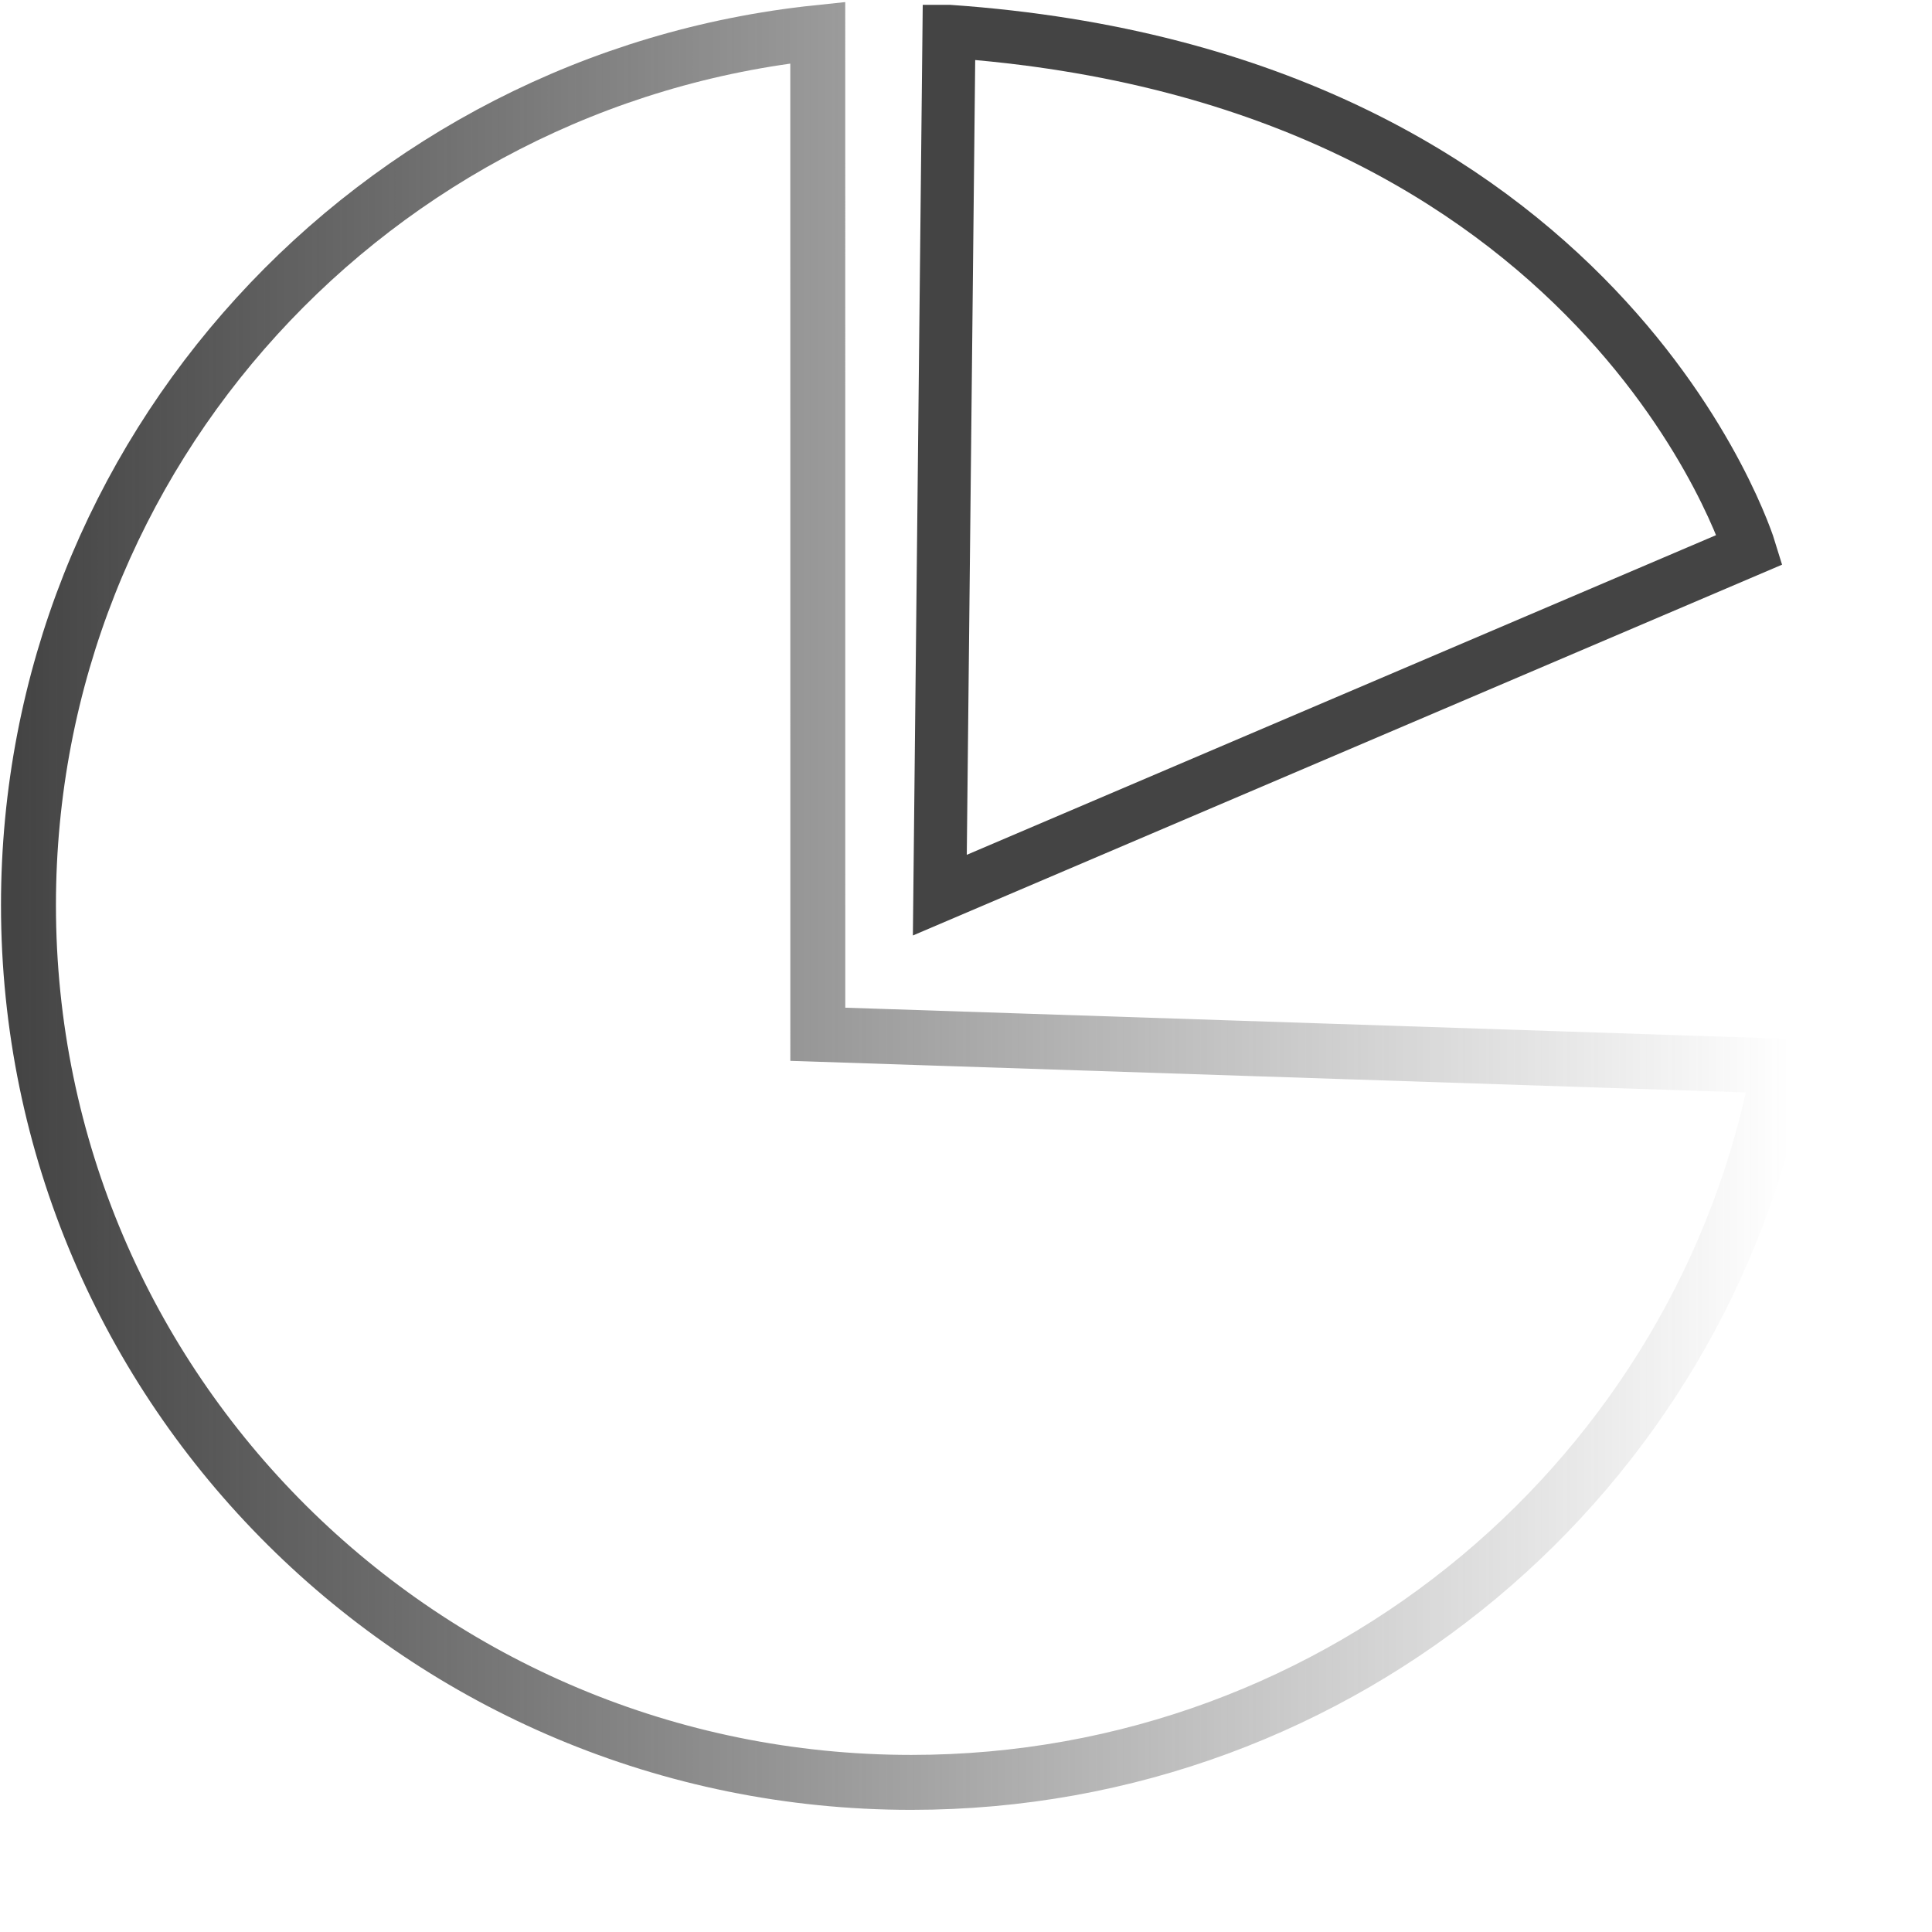
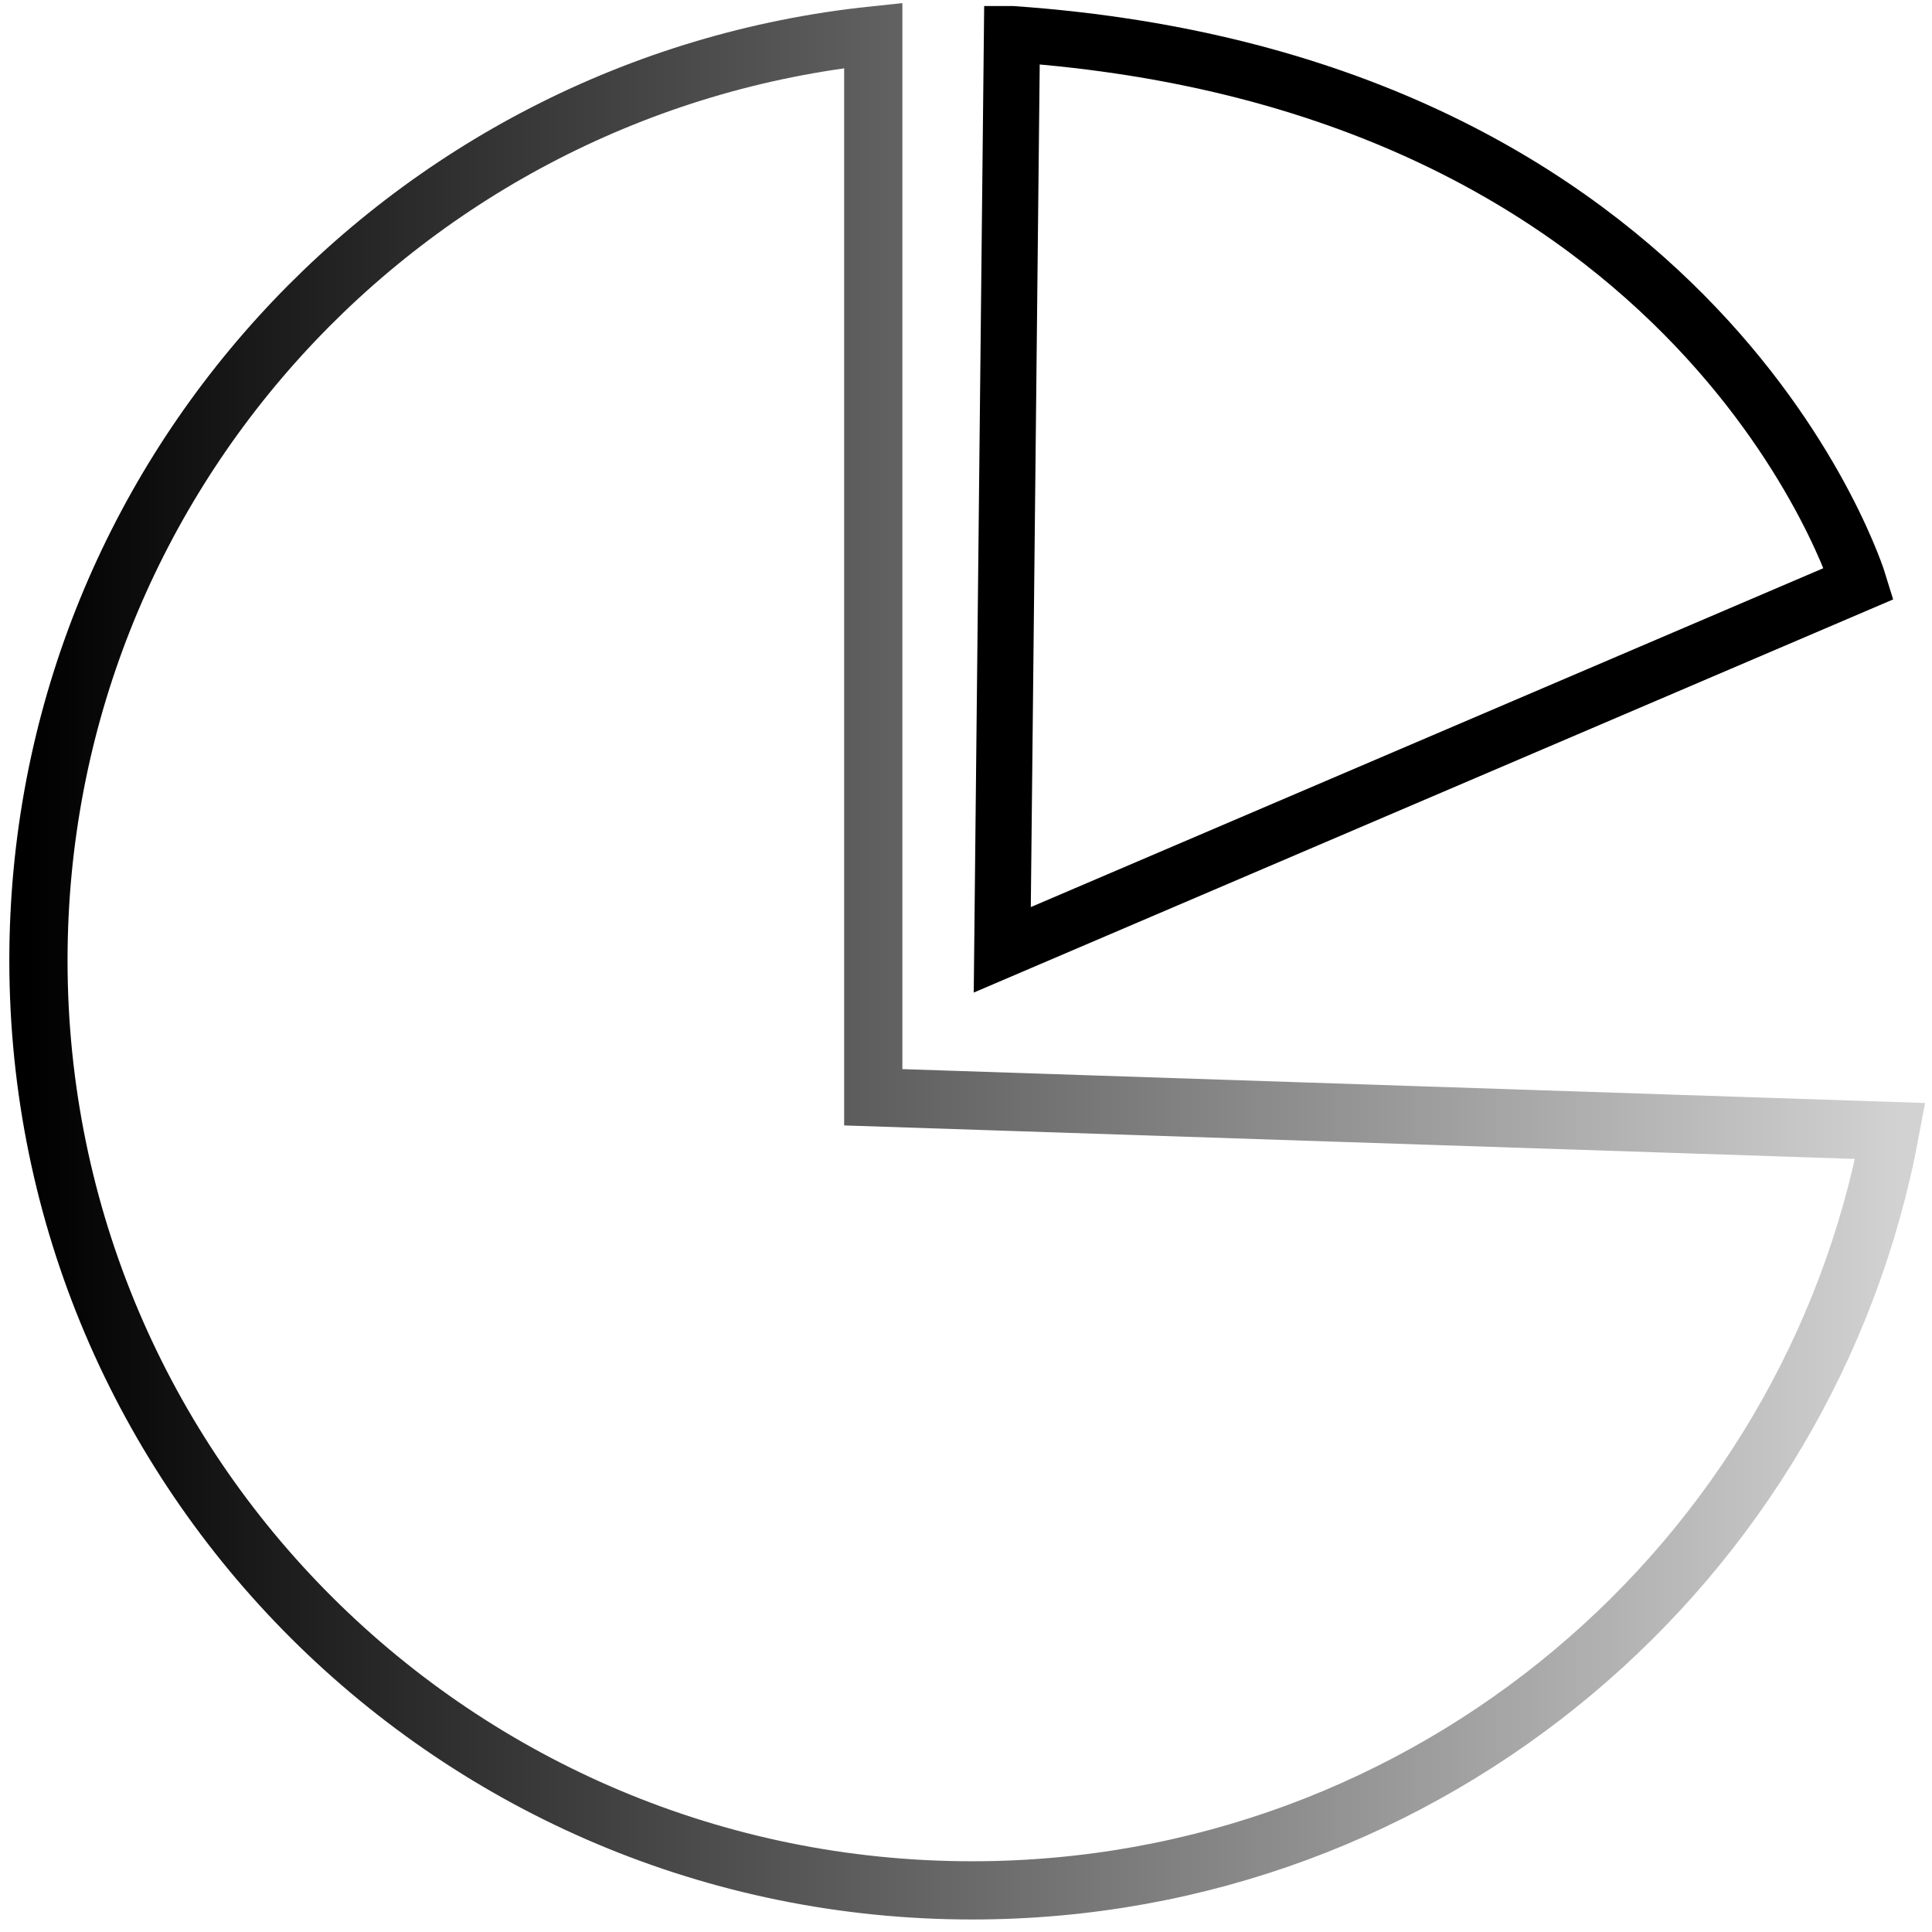
- <svg xmlns="http://www.w3.org/2000/svg" xmlns:xlink="http://www.w3.org/1999/xlink" version="1.2" width="128pt" height="128pt" id="svg2">
+ <svg xmlns="http://www.w3.org/2000/svg" xmlns:xlink="http://www.w3.org/1999/xlink" version="1.2" width="18.75" height="18.75" id="svg2">
  <defs id="defs4">
    <linearGradient id="linearGradient5347">
-       <stop id="stop5349" style="stop-color:#444444;stop-opacity:1" offset="0" />
-       <stop id="stop5355" style="stop-color:#444444;stop-opacity:0.498" offset="0.5" />
-       <stop id="stop5351" style="stop-color:#444444;stop-opacity:0" offset="1" />
+       <stop id="stop5349" style="stop-color:#000000;stop-opacity:1;" offset="0" />
+       <stop id="stop5351" style="stop-color:#000000;stop-opacity:0.176;" offset="1" />
    </linearGradient>
    <linearGradient x1="-3.22" y1="835.272" x2="551.433" y2="835.272" id="linearGradient5353" xlink:href="#linearGradient5347" gradientUnits="userSpaceOnUse" />
    <linearGradient x1="-3.22" y1="835.272" x2="551.433" y2="835.272" id="linearGradient5384" xlink:href="#linearGradient5347" gradientUnits="userSpaceOnUse" />
    <linearGradient x1="-3.22" y1="835.272" x2="551.433" y2="835.272" id="linearGradient3001" xlink:href="#linearGradient5347" gradientUnits="userSpaceOnUse" gradientTransform="matrix(0.8891894,0,0,0.8891894,5.390362,60.14739)" />
    <linearGradient x1="-3.22" y1="835.272" x2="551.433" y2="835.272" id="linearGradient3779" xlink:href="#linearGradient5347" gradientUnits="userSpaceOnUse" gradientTransform="matrix(0.8891894,0,0,0.8891894,5.390362,60.14739)" />
-     <linearGradient x1="-3.22" y1="835.272" x2="551.433" y2="835.272" id="linearGradient3771" xlink:href="#linearGradient5347" gradientUnits="userSpaceOnUse" gradientTransform="matrix(0.2821331,0,0,0.2803655,2.515173,-154.0181)" />
+     <linearGradient x1="-3.22" y1="835.272" x2="551.433" y2="835.272" id="linearGradient3771" xlink:href="#linearGradient5347" gradientUnits="userSpaceOnUse" gradientTransform="matrix(0.03278387,0,0,0.03265172,0.3722898,-17.92838)" />
  </defs>
-   <path style="fill:none;stroke:url(#linearGradient3771);stroke-width:4.854;stroke-linecap:butt;stroke-linejoin:miter;stroke-miterlimit:4;stroke-dasharray:none;stroke-opacity:1" id="path3087" d="m 157.184,94.171 c -6.721,36.01 -38.496,63.279 -76.679,63.279 -43.073,0 -77.99,-34.698 -77.99,-77.501 0,-40.028 30.537,-72.968 69.723,-77.071 l 0.004,88.486 z" />
-   <path style="fill:none;stroke:#444444;stroke-width:4.686;stroke-linecap:butt;stroke-linejoin:miter;stroke-miterlimit:4;stroke-dasharray:none;stroke-opacity:1" id="path3129" d="M 83.83,2.769 83.022,79.074 154.566,48.552 c 0,0 -12.746,-41.758 -70.735,-45.783 z" />
+   <path style="fill:none;stroke:url(#linearGradient3771);stroke-width:0.565;stroke-linecap:butt;stroke-linejoin:miter;stroke-miterlimit:4;stroke-opacity:1;stroke-dasharray:none" id="path3087" d="m 18.345,10.976 c -0.781,4.194 -4.473,7.37 -8.91,7.37 -5.005,0 -9.062,-4.041 -9.062,-9.026 0,-4.662 3.548,-8.498 8.102,-8.976 L 8.475,10.649 z" />
+   <path style="fill:none;stroke:#000000;stroke-width:0.545;stroke-linecap:butt;stroke-linejoin:miter;stroke-miterlimit:4;stroke-opacity:1;stroke-dasharray:none" id="path3129" d="M 9.821,0.331 9.727,9.218 18.041,5.663 c 0,0 -1.481,-4.863 -8.219,-5.332 z" />
</svg>
